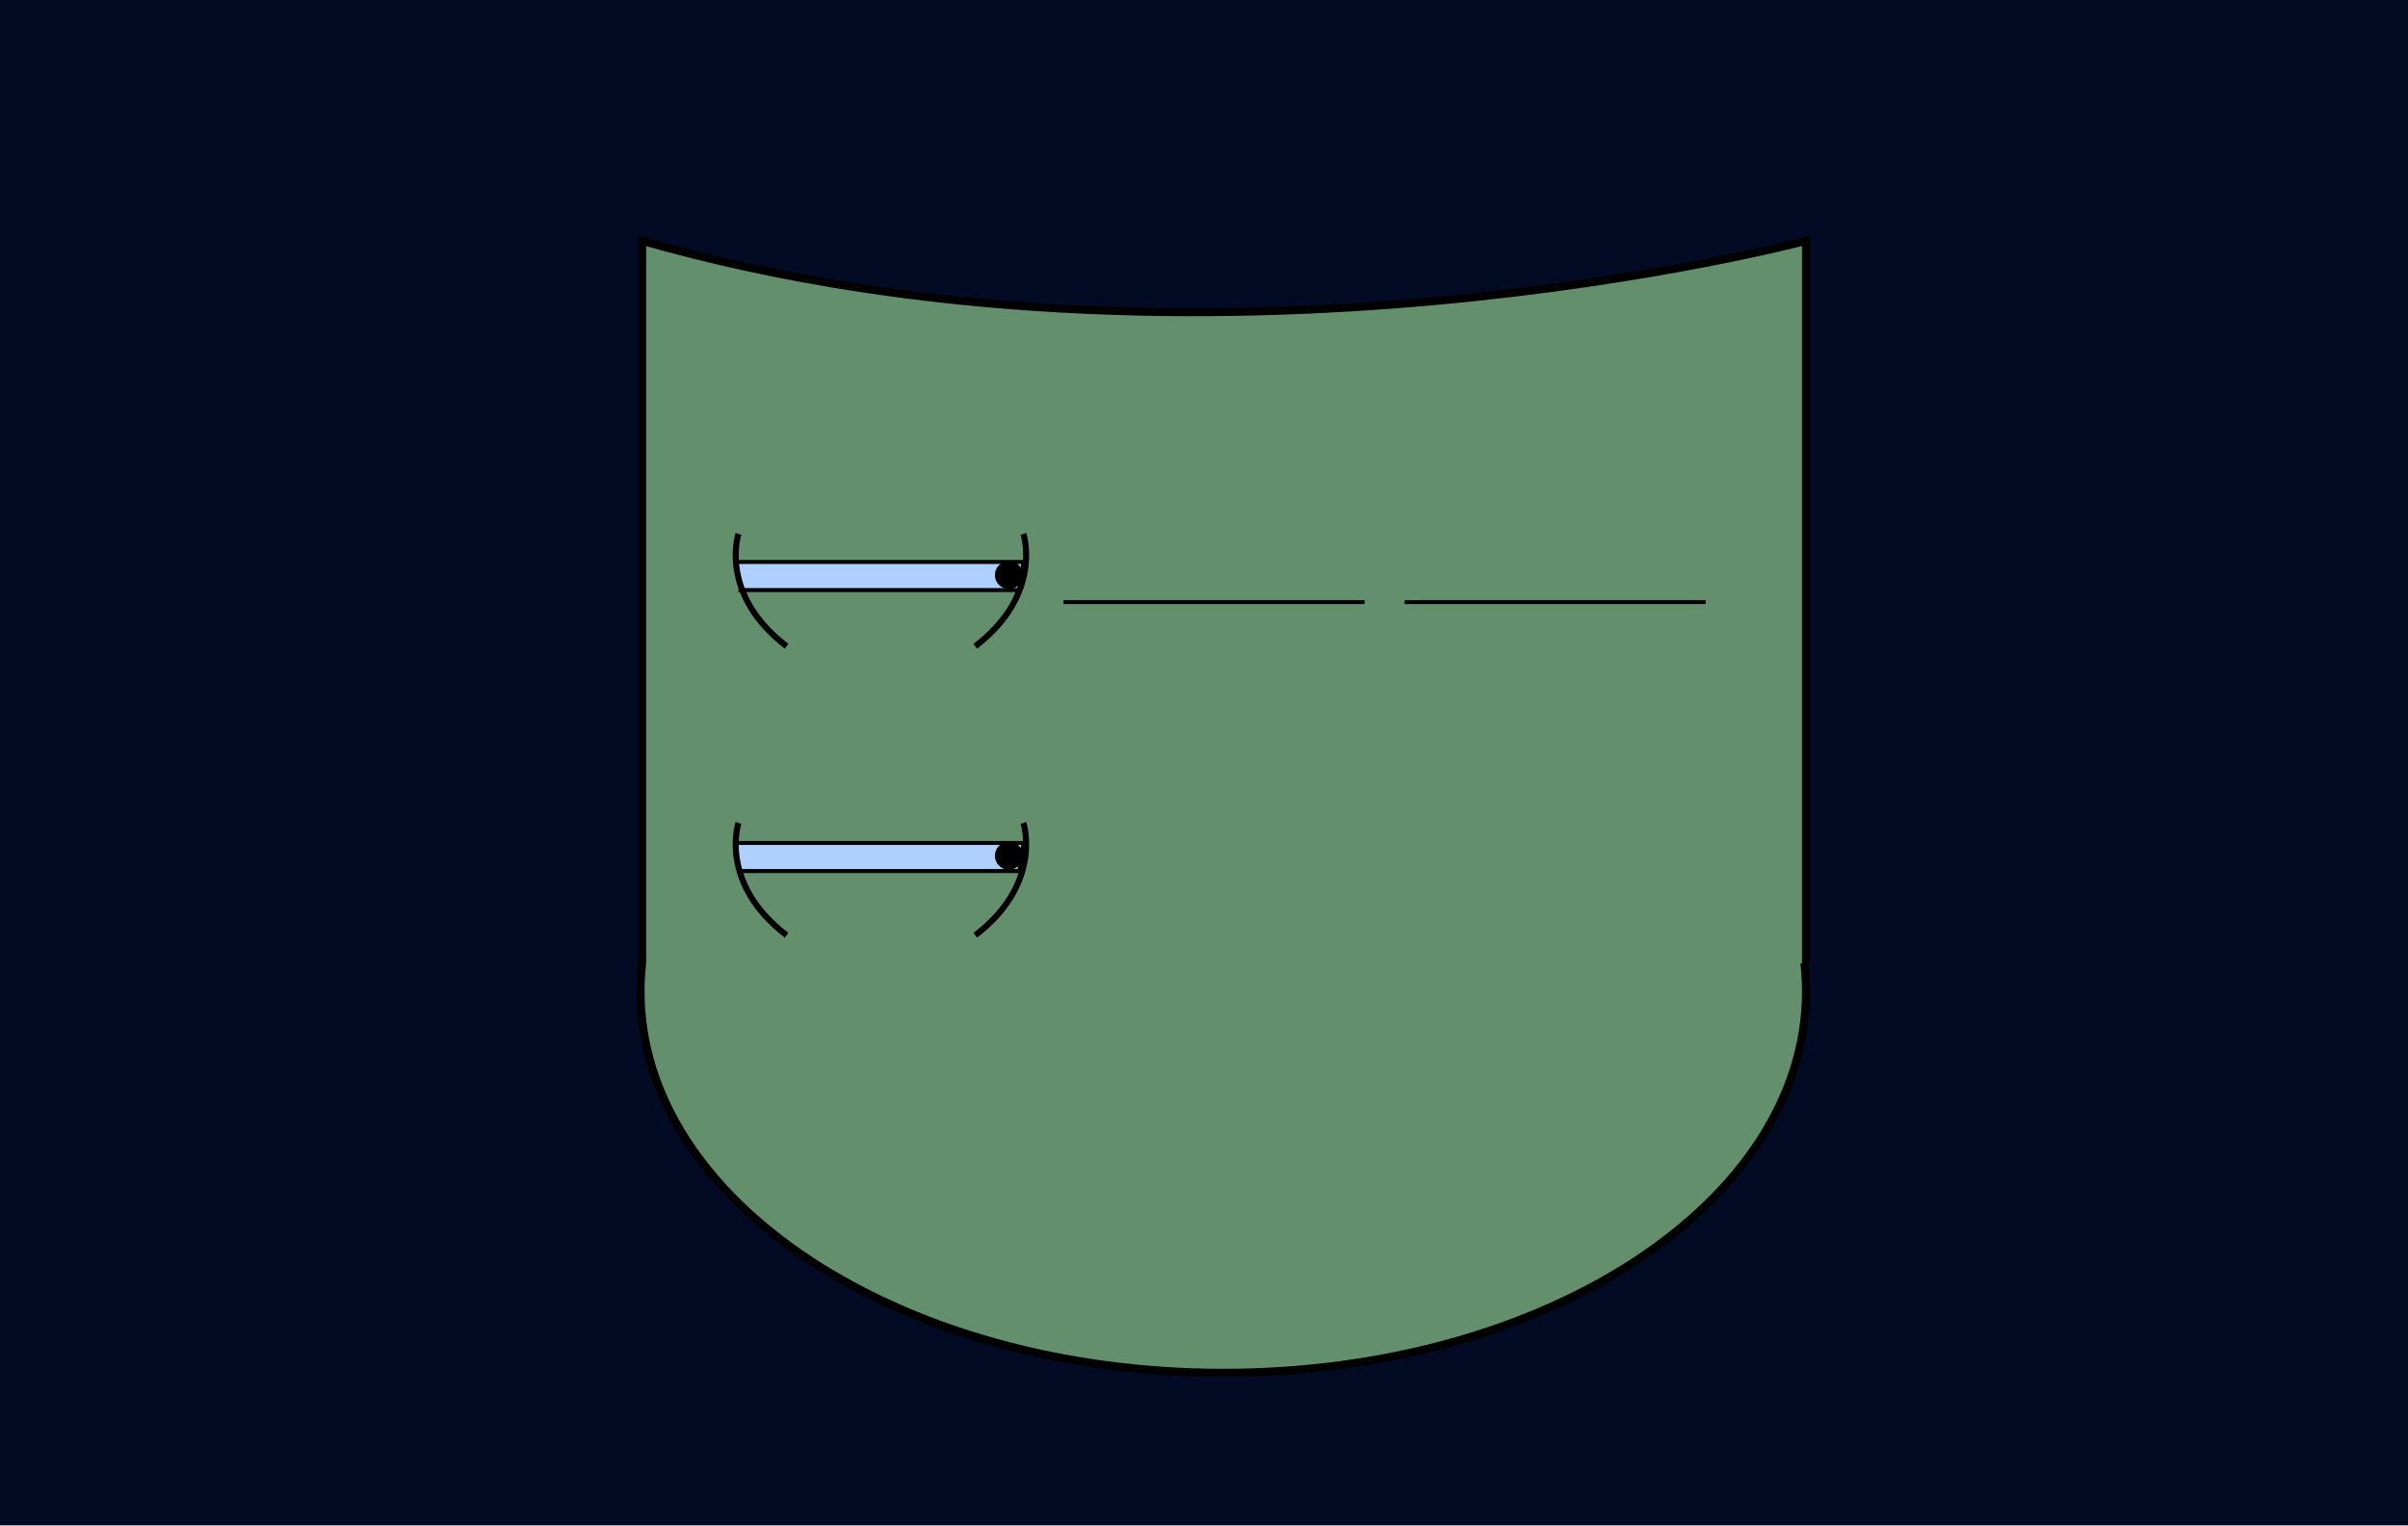
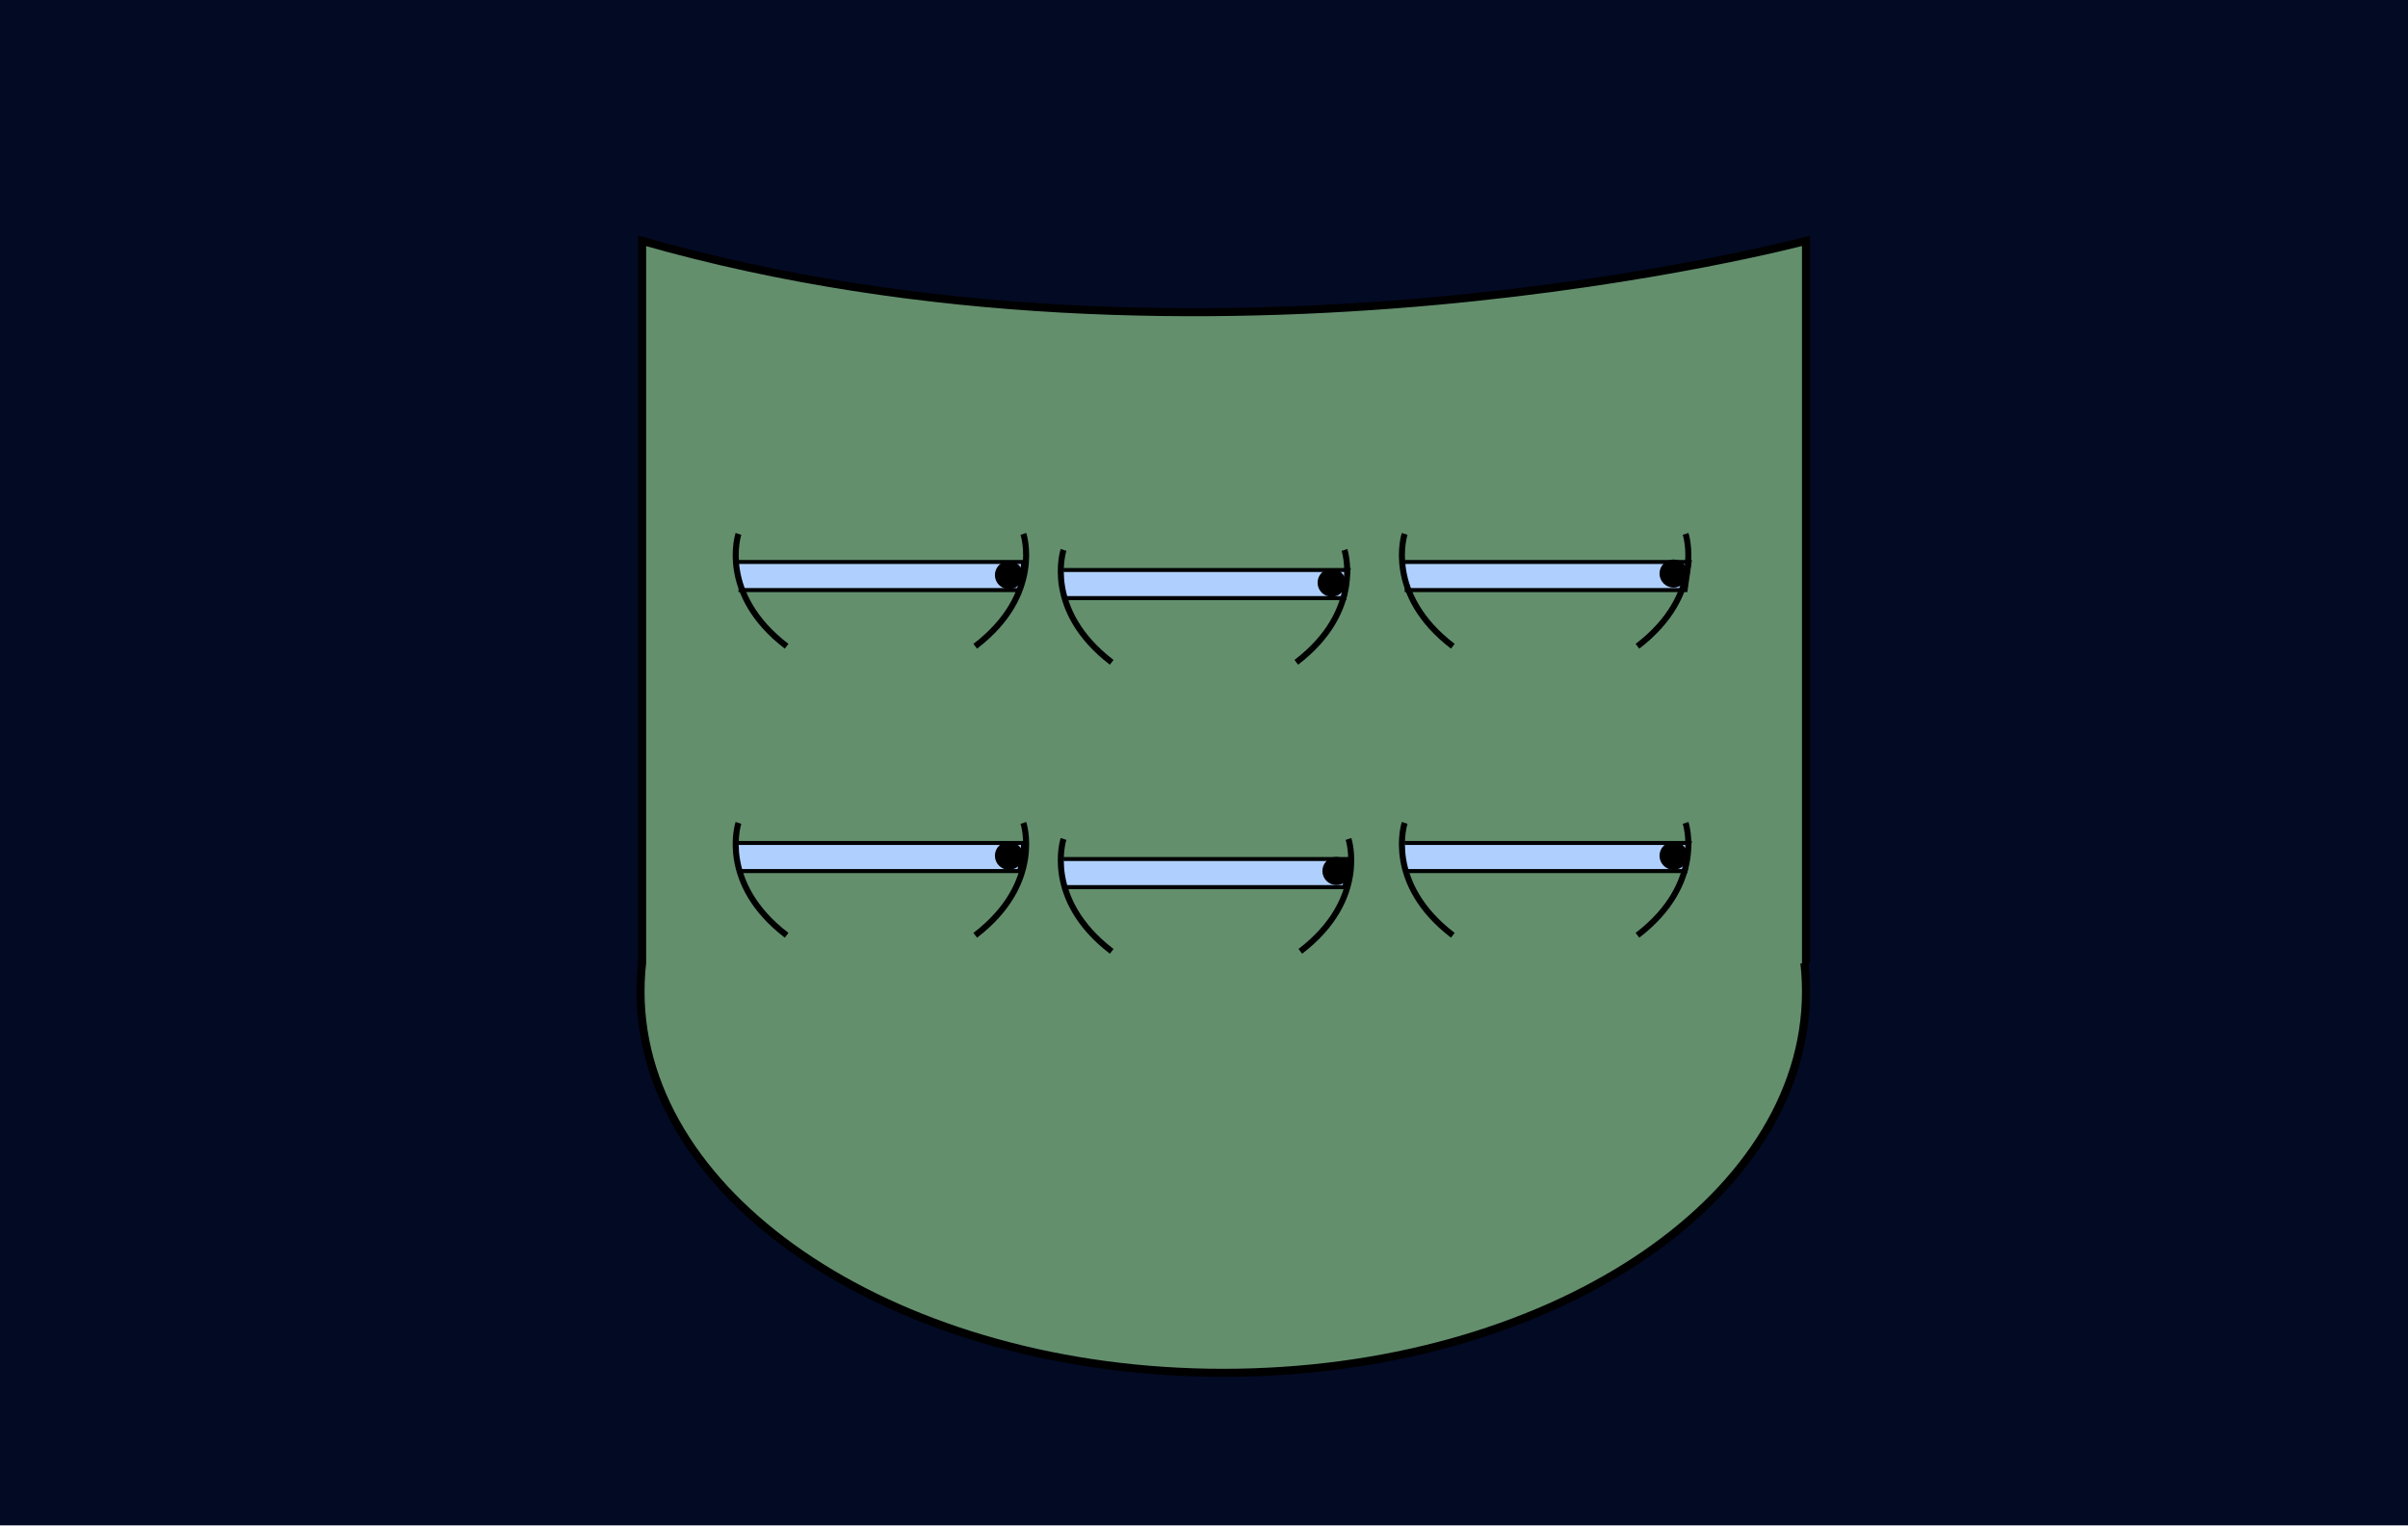
<svg xmlns="http://www.w3.org/2000/svg" height="400" viewBox="0 0 600 380" preserveAspectRatio="xMinYMin meet">
  <rect width="100%" height="100%" fill="#030a24" />
  <g>
    <ellipse rx="24.2%" ry="25%" cx="50.8%" cy="65%" fill="#638F6D" stroke="black" stroke-width="2" />
    <path d="M 450 240       c 0 0, 0 0, 0 -180       c 0 0, -150 40, -290 0       c 0 0 , 0 0, 0 180       " stroke="black" stroke-width="2" fill="#638F6D" />
  </g>
  <g>
    <path d="M 184 140       c 0 0, 0 0, 71 0       c 0 0, 0 0, -1 7       c 0 0, 0 0, -70 0       x        " stroke="black" fill="#AFD0FE" />
    <path d="M 255 133       c 0 0, 5 15, -12 28        " stroke="black" stroke-width="1.5" fill="none" />
    <path d="M 184 133       c 0 0, -5 15, 12 28        " stroke="black" stroke-width="1.5" fill="none" />
    <circle r="3.5" cx="41.9%" cy="37.7%" fill="black" />
-     <path d="M 265 150       c 0 0, 0 0, 75 0        " stroke="black" />
-     <path d="M 350 150       c 0 0, 0 0, 75 0        " stroke="black" />
  </g>
  <g>
    <path d="M 184 210        c 0 0, 0 0, 71 0        c 0 0, 0 0, -1 7        c 0 0, 0 0, -70 0        x         " stroke="black" fill="#AFD0FE" />
    <path d="M 255 205        c 0 0, 5 15, -12 28         " stroke="black" stroke-width="1.5" fill="none" />
    <path d="M 184 205        c 0 0, -5 15, 12 28         " stroke="black" stroke-width="1.5" fill="none" />
    <circle r="3.5" cx="41.9%" cy="56.1%" fill="black" />
  </g>
+   <g>
+     <path d="M 265 142       c 0 0, 0 0, 71 0       c 0 0, 0 0, -1 7       c 0 0, 0 0, -70 0       x        " stroke="black" fill="#AFD0FE" />
+     <path d="M 335 137       c 0 0, 5 15, -12 28        " stroke="black" stroke-width="1.5" fill="none" />
+     <path d="M 265 137       c 0 0, -5 15, 12 28        " stroke="black" stroke-width="1.5" fill="none" />
+     <circle r="3.5" cx="55.3%" cy="38.2%" fill="black" />
+   </g>
+   <g>
+     <path d="M 265 214        c 0 0, 0 0, 71 0        c 0 0, 0 0, -1 7        c 0 0, 0 0, -70 0        x         " stroke="black" fill="#AFD0FE" />
+     <path d="M 336 209        c 0 0, 5 15, -12 28         " stroke="black" stroke-width="1.5" fill="none" />
+     <path d="M 265 209        c 0 0, -5 15, 12 28         " stroke="black" stroke-width="1.5" fill="none" />
+     <circle r="3.5" cx="55.5%" cy="57.1%" fill="black" />
+   </g>
+   <g>
+     <path d="M 350 140       c 0 0, 0 0, 71 0       c 0 0, 0 0, -1 7       c 0 0, 0 0, -70 0       x        " stroke="black" fill="#AFD0FE" />
+     <path d="M 420 133       c 0 0, 5 15, -12 28        " stroke="black" stroke-width="1.5" fill="none" />
+     <path d="M 350 133       c 0 0, -5 15, 12 28        " stroke="black" stroke-width="1.5" fill="none" />
+     <circle r="3.5" cx="69.5%" cy="37.6%" fill="black" />
+   </g>
+   <g>
+     <path d="M 350 210        c 0 0, 0 0, 71 0        c 0 0, 0 0, -1 7        c 0 0, 0 0, -70 0        x         " stroke="black" fill="#AFD0FE" />
+     <path d="M 420 205        c 0 0, 5 15, -12 28         " stroke="black" stroke-width="1.5" fill="none" />
+     <path d="M 350 205        c 0 0, -5 15, 12 28         " stroke="black" stroke-width="1.5" fill="none" />
+     <circle r="3.5" cx="69.5%" cy="56.1%" fill="black" />
+   </g>
</svg>
